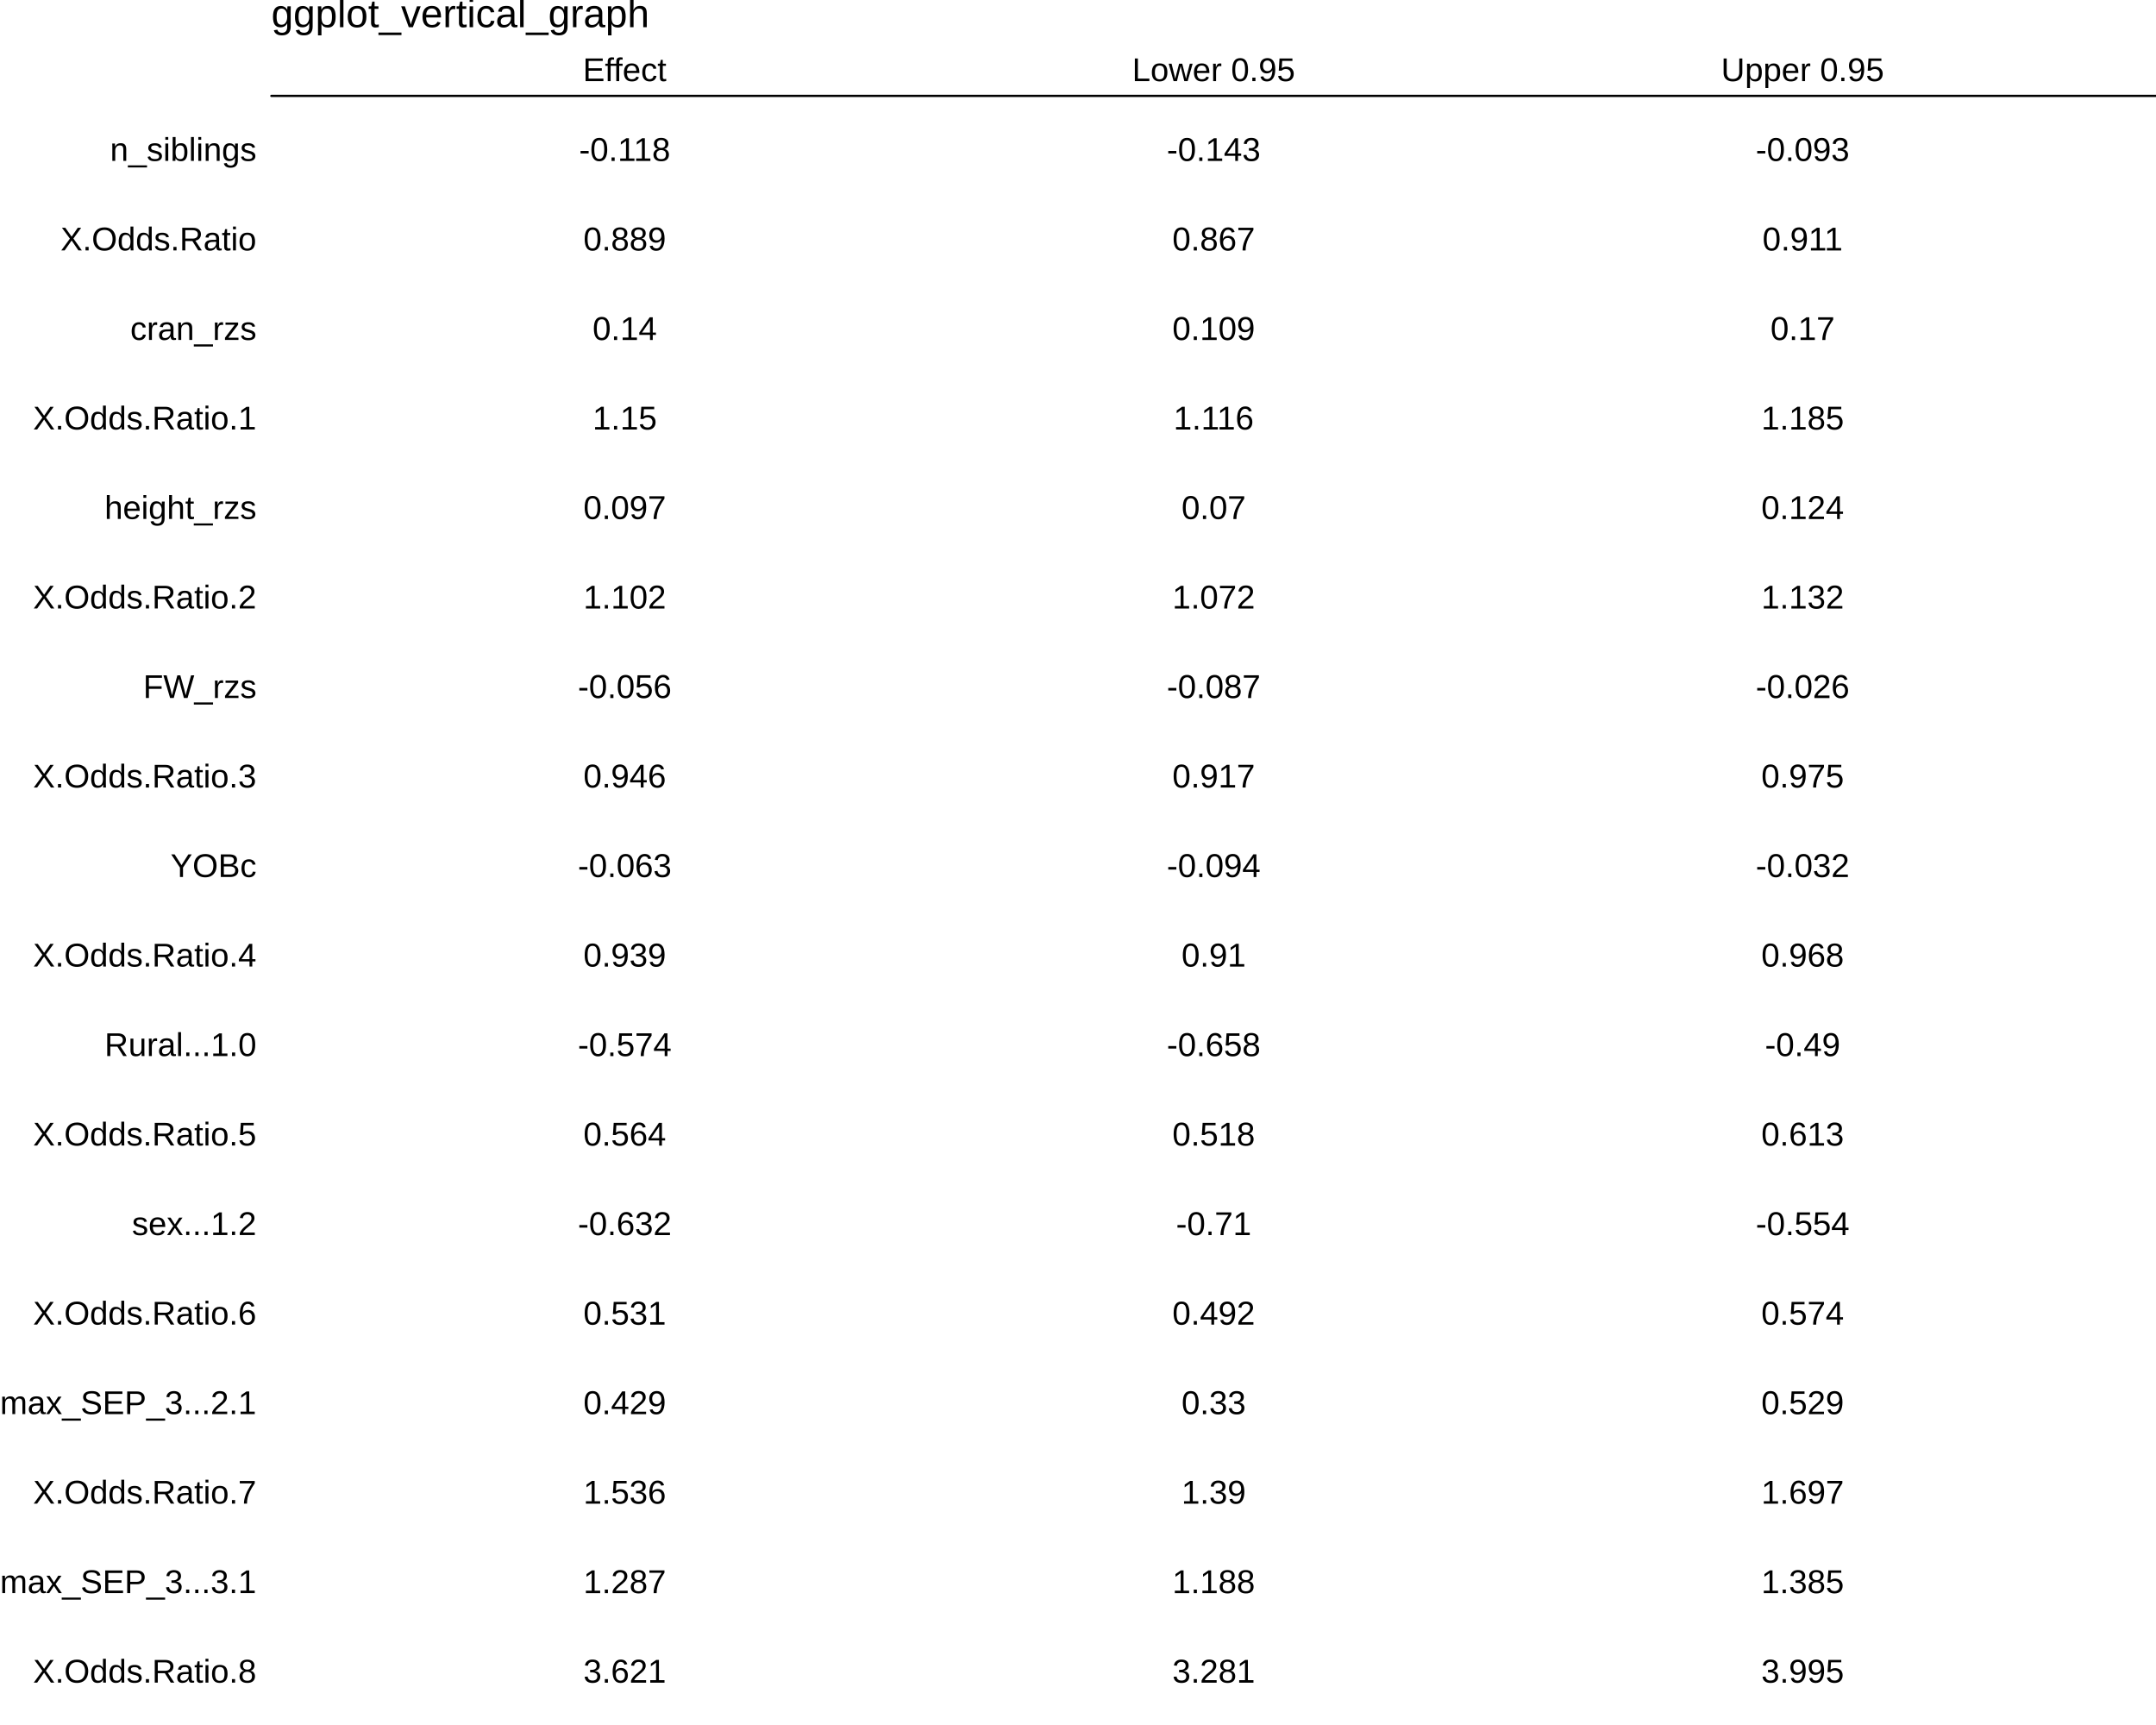
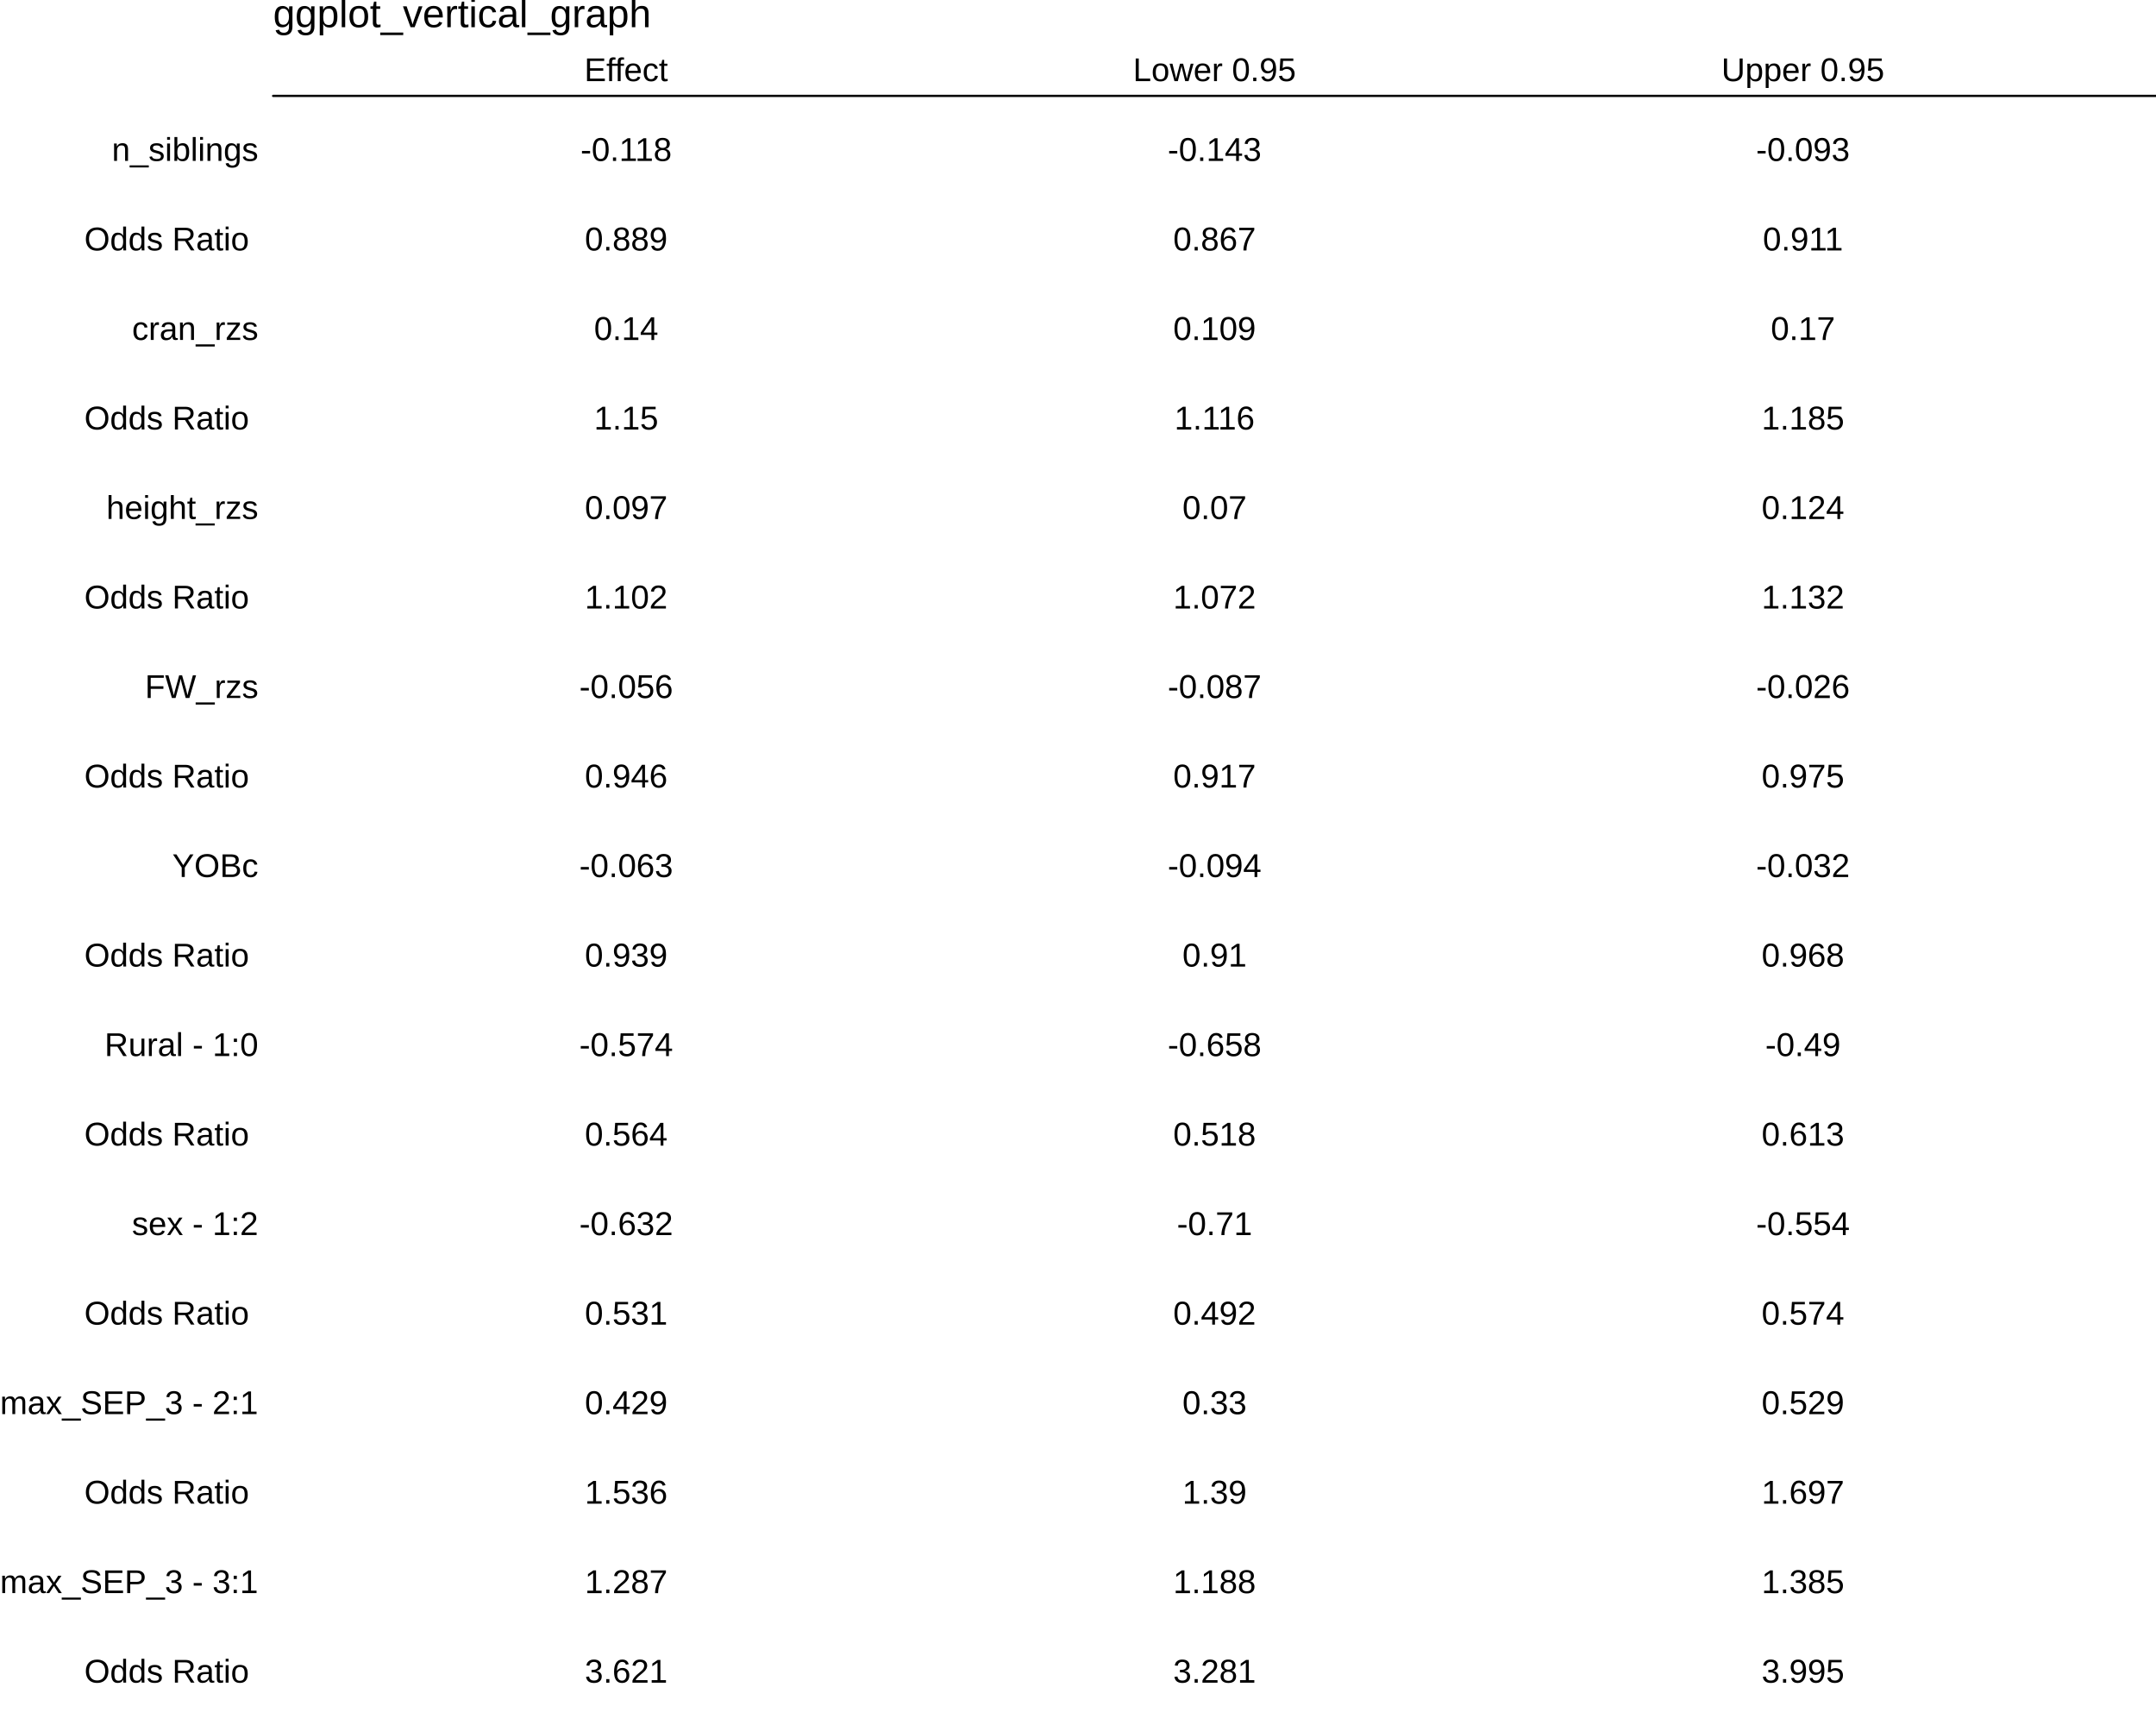
<svg xmlns="http://www.w3.org/2000/svg" viewBox="0 0 720.00 576.00">
  <defs>
    <style type="text/css">
    line, polyline, polygon, path, rect, circle {
      fill: none;
      stroke: #000000;
      stroke-linecap: round;
      stroke-linejoin: round;
      stroke-miterlimit: 10.00;
    }
  </style>
  </defs>
  <rect width="100%" height="100%" style="stroke: none; fill: #FFFFFF;" />
  <rect x="0.00" y="0.00" width="720.00" height="576.00" style="stroke-width: 1.07; stroke: #FFFFFF; fill: #FFFFFF;" />
  <defs>
-     <clipPath id="cpOTAuNjJ8NzIwLjAwfDU3Ni4wMHwzMi4wMg==">
-       <rect x="90.62" y="32.02" width="629.38" height="543.98" />
+     <clipPath id="cpOTEuMjF8NzIwLjAwfDU3Ni4wMHwzMi4wMg==">
+       <rect x="91.21" y="32.02" width="628.79" height="543.98" />
    </clipPath>
  </defs>
-   <g clip-path="url(#cpOTAuNjJ8NzIwLjAwfDU3Ni4wMHwzMi4wMg==)">
-     <text x="193.39" y="53.75" style="font-size: 11.04px; font-family: Liberation Sans;" textLength="30.48px" lengthAdjust="spacingAndGlyphs">-0.118</text>
-   </g>
-   <g clip-path="url(#cpOTAuNjJ8NzIwLjAwfDU3Ni4wMHwzMi4wMg==)">
-     <text x="194.82" y="83.64" style="font-size: 11.04px; font-family: Liberation Sans;" textLength="27.62px" lengthAdjust="spacingAndGlyphs">0.889</text>
-   </g>
-   <g clip-path="url(#cpOTAuNjJ8NzIwLjAwfDU3Ni4wMHwzMi4wMg==)">
-     <text x="197.89" y="113.53" style="font-size: 11.04px; font-family: Liberation Sans;" textLength="21.48px" lengthAdjust="spacingAndGlyphs">0.14</text>
-   </g>
-   <g clip-path="url(#cpOTAuNjJ8NzIwLjAwfDU3Ni4wMHwzMi4wMg==)">
-     <text x="197.89" y="143.42" style="font-size: 11.04px; font-family: Liberation Sans;" textLength="21.48px" lengthAdjust="spacingAndGlyphs">1.15</text>
-   </g>
-   <g clip-path="url(#cpOTAuNjJ8NzIwLjAwfDU3Ni4wMHwzMi4wMg==)">
-     <text x="194.82" y="173.31" style="font-size: 11.04px; font-family: Liberation Sans;" textLength="27.62px" lengthAdjust="spacingAndGlyphs">0.097</text>
-   </g>
-   <g clip-path="url(#cpOTAuNjJ8NzIwLjAwfDU3Ni4wMHwzMi4wMg==)">
-     <text x="194.82" y="203.20" style="font-size: 11.04px; font-family: Liberation Sans;" textLength="27.62px" lengthAdjust="spacingAndGlyphs">1.102</text>
-   </g>
-   <g clip-path="url(#cpOTAuNjJ8NzIwLjAwfDU3Ni4wMHwzMi4wMg==)">
-     <text x="192.98" y="233.08" style="font-size: 11.04px; font-family: Liberation Sans;" textLength="31.30px" lengthAdjust="spacingAndGlyphs">-0.056</text>
-   </g>
-   <g clip-path="url(#cpOTAuNjJ8NzIwLjAwfDU3Ni4wMHwzMi4wMg==)">
-     <text x="194.82" y="262.97" style="font-size: 11.04px; font-family: Liberation Sans;" textLength="27.62px" lengthAdjust="spacingAndGlyphs">0.946</text>
-   </g>
-   <g clip-path="url(#cpOTAuNjJ8NzIwLjAwfDU3Ni4wMHwzMi4wMg==)">
-     <text x="192.98" y="292.86" style="font-size: 11.04px; font-family: Liberation Sans;" textLength="31.30px" lengthAdjust="spacingAndGlyphs">-0.063</text>
-   </g>
-   <g clip-path="url(#cpOTAuNjJ8NzIwLjAwfDU3Ni4wMHwzMi4wMg==)">
-     <text x="194.82" y="322.75" style="font-size: 11.04px; font-family: Liberation Sans;" textLength="27.62px" lengthAdjust="spacingAndGlyphs">0.939</text>
-   </g>
-   <g clip-path="url(#cpOTAuNjJ8NzIwLjAwfDU3Ni4wMHwzMi4wMg==)">
-     <text x="192.98" y="352.64" style="font-size: 11.04px; font-family: Liberation Sans;" textLength="31.30px" lengthAdjust="spacingAndGlyphs">-0.574</text>
-   </g>
-   <g clip-path="url(#cpOTAuNjJ8NzIwLjAwfDU3Ni4wMHwzMi4wMg==)">
-     <text x="194.82" y="382.53" style="font-size: 11.04px; font-family: Liberation Sans;" textLength="27.62px" lengthAdjust="spacingAndGlyphs">0.564</text>
-   </g>
-   <g clip-path="url(#cpOTAuNjJ8NzIwLjAwfDU3Ni4wMHwzMi4wMg==)">
-     <text x="192.98" y="412.42" style="font-size: 11.04px; font-family: Liberation Sans;" textLength="31.30px" lengthAdjust="spacingAndGlyphs">-0.632</text>
-   </g>
-   <g clip-path="url(#cpOTAuNjJ8NzIwLjAwfDU3Ni4wMHwzMi4wMg==)">
-     <text x="194.82" y="442.31" style="font-size: 11.04px; font-family: Liberation Sans;" textLength="27.62px" lengthAdjust="spacingAndGlyphs">0.531</text>
-   </g>
-   <g clip-path="url(#cpOTAuNjJ8NzIwLjAwfDU3Ni4wMHwzMi4wMg==)">
-     <text x="194.82" y="472.20" style="font-size: 11.04px; font-family: Liberation Sans;" textLength="27.62px" lengthAdjust="spacingAndGlyphs">0.429</text>
-   </g>
-   <g clip-path="url(#cpOTAuNjJ8NzIwLjAwfDU3Ni4wMHwzMi4wMg==)">
-     <text x="194.82" y="502.09" style="font-size: 11.04px; font-family: Liberation Sans;" textLength="27.62px" lengthAdjust="spacingAndGlyphs">1.536</text>
-   </g>
-   <g clip-path="url(#cpOTAuNjJ8NzIwLjAwfDU3Ni4wMHwzMi4wMg==)">
-     <text x="194.82" y="531.97" style="font-size: 11.04px; font-family: Liberation Sans;" textLength="27.62px" lengthAdjust="spacingAndGlyphs">1.287</text>
-   </g>
-   <g clip-path="url(#cpOTAuNjJ8NzIwLjAwfDU3Ni4wMHwzMi4wMg==)">
-     <text x="194.82" y="561.86" style="font-size: 11.04px; font-family: Liberation Sans;" textLength="27.62px" lengthAdjust="spacingAndGlyphs">3.621</text>
-   </g>
-   <g clip-path="url(#cpOTAuNjJ8NzIwLjAwfDU3Ni4wMHwzMi4wMg==)">
-     <text x="389.66" y="53.75" style="font-size: 11.04px; font-family: Liberation Sans;" textLength="31.30px" lengthAdjust="spacingAndGlyphs">-0.143</text>
-   </g>
-   <g clip-path="url(#cpOTAuNjJ8NzIwLjAwfDU3Ni4wMHwzMi4wMg==)">
-     <text x="391.50" y="83.64" style="font-size: 11.04px; font-family: Liberation Sans;" textLength="27.62px" lengthAdjust="spacingAndGlyphs">0.867</text>
-   </g>
-   <g clip-path="url(#cpOTAuNjJ8NzIwLjAwfDU3Ni4wMHwzMi4wMg==)">
-     <text x="391.50" y="113.53" style="font-size: 11.04px; font-family: Liberation Sans;" textLength="27.62px" lengthAdjust="spacingAndGlyphs">0.109</text>
-   </g>
-   <g clip-path="url(#cpOTAuNjJ8NzIwLjAwfDU3Ni4wMHwzMi4wMg==)">
-     <text x="391.90" y="143.42" style="font-size: 11.04px; font-family: Liberation Sans;" textLength="26.81px" lengthAdjust="spacingAndGlyphs">1.116</text>
-   </g>
-   <g clip-path="url(#cpOTAuNjJ8NzIwLjAwfDU3Ni4wMHwzMi4wMg==)">
-     <text x="394.57" y="173.31" style="font-size: 11.04px; font-family: Liberation Sans;" textLength="21.48px" lengthAdjust="spacingAndGlyphs">0.07</text>
-   </g>
-   <g clip-path="url(#cpOTAuNjJ8NzIwLjAwfDU3Ni4wMHwzMi4wMg==)">
-     <text x="391.50" y="203.20" style="font-size: 11.04px; font-family: Liberation Sans;" textLength="27.62px" lengthAdjust="spacingAndGlyphs">1.072</text>
-   </g>
-   <g clip-path="url(#cpOTAuNjJ8NzIwLjAwfDU3Ni4wMHwzMi4wMg==)">
-     <text x="389.66" y="233.08" style="font-size: 11.04px; font-family: Liberation Sans;" textLength="31.30px" lengthAdjust="spacingAndGlyphs">-0.087</text>
-   </g>
-   <g clip-path="url(#cpOTAuNjJ8NzIwLjAwfDU3Ni4wMHwzMi4wMg==)">
-     <text x="391.50" y="262.97" style="font-size: 11.04px; font-family: Liberation Sans;" textLength="27.62px" lengthAdjust="spacingAndGlyphs">0.917</text>
-   </g>
-   <g clip-path="url(#cpOTAuNjJ8NzIwLjAwfDU3Ni4wMHwzMi4wMg==)">
-     <text x="389.66" y="292.86" style="font-size: 11.04px; font-family: Liberation Sans;" textLength="31.30px" lengthAdjust="spacingAndGlyphs">-0.094</text>
-   </g>
-   <g clip-path="url(#cpOTAuNjJ8NzIwLjAwfDU3Ni4wMHwzMi4wMg==)">
-     <text x="394.57" y="322.75" style="font-size: 11.04px; font-family: Liberation Sans;" textLength="21.48px" lengthAdjust="spacingAndGlyphs">0.91</text>
-   </g>
-   <g clip-path="url(#cpOTAuNjJ8NzIwLjAwfDU3Ni4wMHwzMi4wMg==)">
-     <text x="389.66" y="352.64" style="font-size: 11.04px; font-family: Liberation Sans;" textLength="31.30px" lengthAdjust="spacingAndGlyphs">-0.658</text>
-   </g>
-   <g clip-path="url(#cpOTAuNjJ8NzIwLjAwfDU3Ni4wMHwzMi4wMg==)">
-     <text x="391.50" y="382.53" style="font-size: 11.04px; font-family: Liberation Sans;" textLength="27.62px" lengthAdjust="spacingAndGlyphs">0.518</text>
-   </g>
-   <g clip-path="url(#cpOTAuNjJ8NzIwLjAwfDU3Ni4wMHwzMi4wMg==)">
-     <text x="392.73" y="412.42" style="font-size: 11.04px; font-family: Liberation Sans;" textLength="25.16px" lengthAdjust="spacingAndGlyphs">-0.71</text>
-   </g>
-   <g clip-path="url(#cpOTAuNjJ8NzIwLjAwfDU3Ni4wMHwzMi4wMg==)">
-     <text x="391.50" y="442.31" style="font-size: 11.04px; font-family: Liberation Sans;" textLength="27.62px" lengthAdjust="spacingAndGlyphs">0.492</text>
-   </g>
-   <g clip-path="url(#cpOTAuNjJ8NzIwLjAwfDU3Ni4wMHwzMi4wMg==)">
-     <text x="394.57" y="472.20" style="font-size: 11.04px; font-family: Liberation Sans;" textLength="21.48px" lengthAdjust="spacingAndGlyphs">0.33</text>
-   </g>
-   <g clip-path="url(#cpOTAuNjJ8NzIwLjAwfDU3Ni4wMHwzMi4wMg==)">
-     <text x="394.57" y="502.09" style="font-size: 11.04px; font-family: Liberation Sans;" textLength="21.48px" lengthAdjust="spacingAndGlyphs">1.39</text>
-   </g>
-   <g clip-path="url(#cpOTAuNjJ8NzIwLjAwfDU3Ni4wMHwzMi4wMg==)">
-     <text x="391.50" y="531.97" style="font-size: 11.04px; font-family: Liberation Sans;" textLength="27.62px" lengthAdjust="spacingAndGlyphs">1.188</text>
-   </g>
-   <g clip-path="url(#cpOTAuNjJ8NzIwLjAwfDU3Ni4wMHwzMi4wMg==)">
-     <text x="391.50" y="561.86" style="font-size: 11.04px; font-family: Liberation Sans;" textLength="27.62px" lengthAdjust="spacingAndGlyphs">3.281</text>
-   </g>
-   <g clip-path="url(#cpOTAuNjJ8NzIwLjAwfDU3Ni4wMHwzMi4wMg==)">
-     <text x="586.34" y="53.75" style="font-size: 11.04px; font-family: Liberation Sans;" textLength="31.30px" lengthAdjust="spacingAndGlyphs">-0.093</text>
-   </g>
-   <g clip-path="url(#cpOTAuNjJ8NzIwLjAwfDU3Ni4wMHwzMi4wMg==)">
-     <text x="588.58" y="83.64" style="font-size: 11.04px; font-family: Liberation Sans;" textLength="26.81px" lengthAdjust="spacingAndGlyphs">0.911</text>
-   </g>
-   <g clip-path="url(#cpOTAuNjJ8NzIwLjAwfDU3Ni4wMHwzMi4wMg==)">
-     <text x="591.25" y="113.53" style="font-size: 11.04px; font-family: Liberation Sans;" textLength="21.48px" lengthAdjust="spacingAndGlyphs">0.17</text>
-   </g>
-   <g clip-path="url(#cpOTAuNjJ8NzIwLjAwfDU3Ni4wMHwzMi4wMg==)">
-     <text x="588.18" y="143.42" style="font-size: 11.04px; font-family: Liberation Sans;" textLength="27.62px" lengthAdjust="spacingAndGlyphs">1.185</text>
-   </g>
-   <g clip-path="url(#cpOTAuNjJ8NzIwLjAwfDU3Ni4wMHwzMi4wMg==)">
-     <text x="588.18" y="173.31" style="font-size: 11.04px; font-family: Liberation Sans;" textLength="27.62px" lengthAdjust="spacingAndGlyphs">0.124</text>
-   </g>
-   <g clip-path="url(#cpOTAuNjJ8NzIwLjAwfDU3Ni4wMHwzMi4wMg==)">
-     <text x="588.18" y="203.20" style="font-size: 11.04px; font-family: Liberation Sans;" textLength="27.62px" lengthAdjust="spacingAndGlyphs">1.132</text>
-   </g>
-   <g clip-path="url(#cpOTAuNjJ8NzIwLjAwfDU3Ni4wMHwzMi4wMg==)">
-     <text x="586.34" y="233.08" style="font-size: 11.04px; font-family: Liberation Sans;" textLength="31.30px" lengthAdjust="spacingAndGlyphs">-0.026</text>
-   </g>
-   <g clip-path="url(#cpOTAuNjJ8NzIwLjAwfDU3Ni4wMHwzMi4wMg==)">
-     <text x="588.18" y="262.97" style="font-size: 11.04px; font-family: Liberation Sans;" textLength="27.62px" lengthAdjust="spacingAndGlyphs">0.975</text>
-   </g>
-   <g clip-path="url(#cpOTAuNjJ8NzIwLjAwfDU3Ni4wMHwzMi4wMg==)">
-     <text x="586.34" y="292.86" style="font-size: 11.04px; font-family: Liberation Sans;" textLength="31.30px" lengthAdjust="spacingAndGlyphs">-0.032</text>
-   </g>
-   <g clip-path="url(#cpOTAuNjJ8NzIwLjAwfDU3Ni4wMHwzMi4wMg==)">
-     <text x="588.18" y="322.75" style="font-size: 11.04px; font-family: Liberation Sans;" textLength="27.62px" lengthAdjust="spacingAndGlyphs">0.968</text>
-   </g>
-   <g clip-path="url(#cpOTAuNjJ8NzIwLjAwfDU3Ni4wMHwzMi4wMg==)">
-     <text x="589.41" y="352.64" style="font-size: 11.04px; font-family: Liberation Sans;" textLength="25.16px" lengthAdjust="spacingAndGlyphs">-0.49</text>
-   </g>
-   <g clip-path="url(#cpOTAuNjJ8NzIwLjAwfDU3Ni4wMHwzMi4wMg==)">
-     <text x="588.18" y="382.53" style="font-size: 11.04px; font-family: Liberation Sans;" textLength="27.62px" lengthAdjust="spacingAndGlyphs">0.613</text>
-   </g>
-   <g clip-path="url(#cpOTAuNjJ8NzIwLjAwfDU3Ni4wMHwzMi4wMg==)">
-     <text x="586.34" y="412.42" style="font-size: 11.04px; font-family: Liberation Sans;" textLength="31.30px" lengthAdjust="spacingAndGlyphs">-0.554</text>
-   </g>
-   <g clip-path="url(#cpOTAuNjJ8NzIwLjAwfDU3Ni4wMHwzMi4wMg==)">
-     <text x="588.18" y="442.31" style="font-size: 11.04px; font-family: Liberation Sans;" textLength="27.62px" lengthAdjust="spacingAndGlyphs">0.574</text>
-   </g>
-   <g clip-path="url(#cpOTAuNjJ8NzIwLjAwfDU3Ni4wMHwzMi4wMg==)">
-     <text x="588.18" y="472.20" style="font-size: 11.04px; font-family: Liberation Sans;" textLength="27.62px" lengthAdjust="spacingAndGlyphs">0.529</text>
-   </g>
-   <g clip-path="url(#cpOTAuNjJ8NzIwLjAwfDU3Ni4wMHwzMi4wMg==)">
-     <text x="588.18" y="502.09" style="font-size: 11.04px; font-family: Liberation Sans;" textLength="27.62px" lengthAdjust="spacingAndGlyphs">1.697</text>
-   </g>
-   <g clip-path="url(#cpOTAuNjJ8NzIwLjAwfDU3Ni4wMHwzMi4wMg==)">
-     <text x="588.18" y="531.97" style="font-size: 11.04px; font-family: Liberation Sans;" textLength="27.62px" lengthAdjust="spacingAndGlyphs">1.385</text>
-   </g>
-   <g clip-path="url(#cpOTAuNjJ8NzIwLjAwfDU3Ni4wMHwzMi4wMg==)">
-     <text x="588.18" y="561.86" style="font-size: 11.04px; font-family: Liberation Sans;" textLength="27.62px" lengthAdjust="spacingAndGlyphs">3.995</text>
+   <g clip-path="url(#cpOTEuMjF8NzIwLjAwfDU3Ni4wMHwzMi4wMg==)">
+     <text x="193.87" y="53.75" style="font-size: 11.04px; font-family: Liberation Sans;" textLength="30.48px" lengthAdjust="spacingAndGlyphs">-0.118</text>
+   </g>
+   <g clip-path="url(#cpOTEuMjF8NzIwLjAwfDU3Ni4wMHwzMi4wMg==)">
+     <text x="195.30" y="83.64" style="font-size: 11.04px; font-family: Liberation Sans;" textLength="27.62px" lengthAdjust="spacingAndGlyphs">0.889</text>
+   </g>
+   <g clip-path="url(#cpOTEuMjF8NzIwLjAwfDU3Ni4wMHwzMi4wMg==)">
+     <text x="198.37" y="113.53" style="font-size: 11.04px; font-family: Liberation Sans;" textLength="21.48px" lengthAdjust="spacingAndGlyphs">0.14</text>
+   </g>
+   <g clip-path="url(#cpOTEuMjF8NzIwLjAwfDU3Ni4wMHwzMi4wMg==)">
+     <text x="198.37" y="143.42" style="font-size: 11.04px; font-family: Liberation Sans;" textLength="21.48px" lengthAdjust="spacingAndGlyphs">1.15</text>
+   </g>
+   <g clip-path="url(#cpOTEuMjF8NzIwLjAwfDU3Ni4wMHwzMi4wMg==)">
+     <text x="195.30" y="173.31" style="font-size: 11.04px; font-family: Liberation Sans;" textLength="27.62px" lengthAdjust="spacingAndGlyphs">0.097</text>
+   </g>
+   <g clip-path="url(#cpOTEuMjF8NzIwLjAwfDU3Ni4wMHwzMi4wMg==)">
+     <text x="195.30" y="203.20" style="font-size: 11.04px; font-family: Liberation Sans;" textLength="27.62px" lengthAdjust="spacingAndGlyphs">1.102</text>
+   </g>
+   <g clip-path="url(#cpOTEuMjF8NzIwLjAwfDU3Ni4wMHwzMi4wMg==)">
+     <text x="193.46" y="233.08" style="font-size: 11.04px; font-family: Liberation Sans;" textLength="31.30px" lengthAdjust="spacingAndGlyphs">-0.056</text>
+   </g>
+   <g clip-path="url(#cpOTEuMjF8NzIwLjAwfDU3Ni4wMHwzMi4wMg==)">
+     <text x="195.30" y="262.97" style="font-size: 11.04px; font-family: Liberation Sans;" textLength="27.62px" lengthAdjust="spacingAndGlyphs">0.946</text>
+   </g>
+   <g clip-path="url(#cpOTEuMjF8NzIwLjAwfDU3Ni4wMHwzMi4wMg==)">
+     <text x="193.46" y="292.86" style="font-size: 11.04px; font-family: Liberation Sans;" textLength="31.30px" lengthAdjust="spacingAndGlyphs">-0.063</text>
+   </g>
+   <g clip-path="url(#cpOTEuMjF8NzIwLjAwfDU3Ni4wMHwzMi4wMg==)">
+     <text x="195.30" y="322.75" style="font-size: 11.04px; font-family: Liberation Sans;" textLength="27.62px" lengthAdjust="spacingAndGlyphs">0.939</text>
+   </g>
+   <g clip-path="url(#cpOTEuMjF8NzIwLjAwfDU3Ni4wMHwzMi4wMg==)">
+     <text x="193.46" y="352.64" style="font-size: 11.04px; font-family: Liberation Sans;" textLength="31.30px" lengthAdjust="spacingAndGlyphs">-0.574</text>
+   </g>
+   <g clip-path="url(#cpOTEuMjF8NzIwLjAwfDU3Ni4wMHwzMi4wMg==)">
+     <text x="195.30" y="382.53" style="font-size: 11.04px; font-family: Liberation Sans;" textLength="27.62px" lengthAdjust="spacingAndGlyphs">0.564</text>
+   </g>
+   <g clip-path="url(#cpOTEuMjF8NzIwLjAwfDU3Ni4wMHwzMi4wMg==)">
+     <text x="193.46" y="412.42" style="font-size: 11.04px; font-family: Liberation Sans;" textLength="31.30px" lengthAdjust="spacingAndGlyphs">-0.632</text>
+   </g>
+   <g clip-path="url(#cpOTEuMjF8NzIwLjAwfDU3Ni4wMHwzMi4wMg==)">
+     <text x="195.30" y="442.31" style="font-size: 11.04px; font-family: Liberation Sans;" textLength="27.62px" lengthAdjust="spacingAndGlyphs">0.531</text>
+   </g>
+   <g clip-path="url(#cpOTEuMjF8NzIwLjAwfDU3Ni4wMHwzMi4wMg==)">
+     <text x="195.30" y="472.20" style="font-size: 11.04px; font-family: Liberation Sans;" textLength="27.62px" lengthAdjust="spacingAndGlyphs">0.429</text>
+   </g>
+   <g clip-path="url(#cpOTEuMjF8NzIwLjAwfDU3Ni4wMHwzMi4wMg==)">
+     <text x="195.30" y="502.09" style="font-size: 11.04px; font-family: Liberation Sans;" textLength="27.62px" lengthAdjust="spacingAndGlyphs">1.536</text>
+   </g>
+   <g clip-path="url(#cpOTEuMjF8NzIwLjAwfDU3Ni4wMHwzMi4wMg==)">
+     <text x="195.30" y="531.97" style="font-size: 11.04px; font-family: Liberation Sans;" textLength="27.62px" lengthAdjust="spacingAndGlyphs">1.287</text>
+   </g>
+   <g clip-path="url(#cpOTEuMjF8NzIwLjAwfDU3Ni4wMHwzMi4wMg==)">
+     <text x="195.30" y="561.86" style="font-size: 11.04px; font-family: Liberation Sans;" textLength="27.62px" lengthAdjust="spacingAndGlyphs">3.621</text>
+   </g>
+   <g clip-path="url(#cpOTEuMjF8NzIwLjAwfDU3Ni4wMHwzMi4wMg==)">
+     <text x="389.96" y="53.75" style="font-size: 11.04px; font-family: Liberation Sans;" textLength="31.30px" lengthAdjust="spacingAndGlyphs">-0.143</text>
+   </g>
+   <g clip-path="url(#cpOTEuMjF8NzIwLjAwfDU3Ni4wMHwzMi4wMg==)">
+     <text x="391.79" y="83.64" style="font-size: 11.04px; font-family: Liberation Sans;" textLength="27.62px" lengthAdjust="spacingAndGlyphs">0.867</text>
+   </g>
+   <g clip-path="url(#cpOTEuMjF8NzIwLjAwfDU3Ni4wMHwzMi4wMg==)">
+     <text x="391.79" y="113.53" style="font-size: 11.04px; font-family: Liberation Sans;" textLength="27.62px" lengthAdjust="spacingAndGlyphs">0.109</text>
+   </g>
+   <g clip-path="url(#cpOTEuMjF8NzIwLjAwfDU3Ni4wMHwzMi4wMg==)">
+     <text x="392.20" y="143.42" style="font-size: 11.04px; font-family: Liberation Sans;" textLength="26.81px" lengthAdjust="spacingAndGlyphs">1.116</text>
+   </g>
+   <g clip-path="url(#cpOTEuMjF8NzIwLjAwfDU3Ni4wMHwzMi4wMg==)">
+     <text x="394.86" y="173.31" style="font-size: 11.04px; font-family: Liberation Sans;" textLength="21.48px" lengthAdjust="spacingAndGlyphs">0.07</text>
+   </g>
+   <g clip-path="url(#cpOTEuMjF8NzIwLjAwfDU3Ni4wMHwzMi4wMg==)">
+     <text x="391.79" y="203.20" style="font-size: 11.04px; font-family: Liberation Sans;" textLength="27.62px" lengthAdjust="spacingAndGlyphs">1.072</text>
+   </g>
+   <g clip-path="url(#cpOTEuMjF8NzIwLjAwfDU3Ni4wMHwzMi4wMg==)">
+     <text x="389.96" y="233.08" style="font-size: 11.04px; font-family: Liberation Sans;" textLength="31.30px" lengthAdjust="spacingAndGlyphs">-0.087</text>
+   </g>
+   <g clip-path="url(#cpOTEuMjF8NzIwLjAwfDU3Ni4wMHwzMi4wMg==)">
+     <text x="391.79" y="262.97" style="font-size: 11.04px; font-family: Liberation Sans;" textLength="27.62px" lengthAdjust="spacingAndGlyphs">0.917</text>
+   </g>
+   <g clip-path="url(#cpOTEuMjF8NzIwLjAwfDU3Ni4wMHwzMi4wMg==)">
+     <text x="389.96" y="292.86" style="font-size: 11.04px; font-family: Liberation Sans;" textLength="31.30px" lengthAdjust="spacingAndGlyphs">-0.094</text>
+   </g>
+   <g clip-path="url(#cpOTEuMjF8NzIwLjAwfDU3Ni4wMHwzMi4wMg==)">
+     <text x="394.86" y="322.75" style="font-size: 11.04px; font-family: Liberation Sans;" textLength="21.48px" lengthAdjust="spacingAndGlyphs">0.91</text>
+   </g>
+   <g clip-path="url(#cpOTEuMjF8NzIwLjAwfDU3Ni4wMHwzMi4wMg==)">
+     <text x="389.96" y="352.64" style="font-size: 11.04px; font-family: Liberation Sans;" textLength="31.30px" lengthAdjust="spacingAndGlyphs">-0.658</text>
+   </g>
+   <g clip-path="url(#cpOTEuMjF8NzIwLjAwfDU3Ni4wMHwzMi4wMg==)">
+     <text x="391.79" y="382.53" style="font-size: 11.04px; font-family: Liberation Sans;" textLength="27.62px" lengthAdjust="spacingAndGlyphs">0.518</text>
+   </g>
+   <g clip-path="url(#cpOTEuMjF8NzIwLjAwfDU3Ni4wMHwzMi4wMg==)">
+     <text x="393.03" y="412.42" style="font-size: 11.04px; font-family: Liberation Sans;" textLength="25.16px" lengthAdjust="spacingAndGlyphs">-0.71</text>
+   </g>
+   <g clip-path="url(#cpOTEuMjF8NzIwLjAwfDU3Ni4wMHwzMi4wMg==)">
+     <text x="391.79" y="442.31" style="font-size: 11.04px; font-family: Liberation Sans;" textLength="27.62px" lengthAdjust="spacingAndGlyphs">0.492</text>
+   </g>
+   <g clip-path="url(#cpOTEuMjF8NzIwLjAwfDU3Ni4wMHwzMi4wMg==)">
+     <text x="394.86" y="472.20" style="font-size: 11.04px; font-family: Liberation Sans;" textLength="21.48px" lengthAdjust="spacingAndGlyphs">0.33</text>
+   </g>
+   <g clip-path="url(#cpOTEuMjF8NzIwLjAwfDU3Ni4wMHwzMi4wMg==)">
+     <text x="394.86" y="502.09" style="font-size: 11.04px; font-family: Liberation Sans;" textLength="21.48px" lengthAdjust="spacingAndGlyphs">1.39</text>
+   </g>
+   <g clip-path="url(#cpOTEuMjF8NzIwLjAwfDU3Ni4wMHwzMi4wMg==)">
+     <text x="391.79" y="531.97" style="font-size: 11.04px; font-family: Liberation Sans;" textLength="27.62px" lengthAdjust="spacingAndGlyphs">1.188</text>
+   </g>
+   <g clip-path="url(#cpOTEuMjF8NzIwLjAwfDU3Ni4wMHwzMi4wMg==)">
+     <text x="391.79" y="561.86" style="font-size: 11.04px; font-family: Liberation Sans;" textLength="27.62px" lengthAdjust="spacingAndGlyphs">3.281</text>
+   </g>
+   <g clip-path="url(#cpOTEuMjF8NzIwLjAwfDU3Ni4wMHwzMi4wMg==)">
+     <text x="586.45" y="53.75" style="font-size: 11.04px; font-family: Liberation Sans;" textLength="31.30px" lengthAdjust="spacingAndGlyphs">-0.093</text>
+   </g>
+   <g clip-path="url(#cpOTEuMjF8NzIwLjAwfDU3Ni4wMHwzMi4wMg==)">
+     <text x="588.70" y="83.64" style="font-size: 11.04px; font-family: Liberation Sans;" textLength="26.81px" lengthAdjust="spacingAndGlyphs">0.911</text>
+   </g>
+   <g clip-path="url(#cpOTEuMjF8NzIwLjAwfDU3Ni4wMHwzMi4wMg==)">
+     <text x="591.36" y="113.53" style="font-size: 11.04px; font-family: Liberation Sans;" textLength="21.48px" lengthAdjust="spacingAndGlyphs">0.17</text>
+   </g>
+   <g clip-path="url(#cpOTEuMjF8NzIwLjAwfDU3Ni4wMHwzMi4wMg==)">
+     <text x="588.29" y="143.42" style="font-size: 11.04px; font-family: Liberation Sans;" textLength="27.62px" lengthAdjust="spacingAndGlyphs">1.185</text>
+   </g>
+   <g clip-path="url(#cpOTEuMjF8NzIwLjAwfDU3Ni4wMHwzMi4wMg==)">
+     <text x="588.29" y="173.31" style="font-size: 11.04px; font-family: Liberation Sans;" textLength="27.62px" lengthAdjust="spacingAndGlyphs">0.124</text>
+   </g>
+   <g clip-path="url(#cpOTEuMjF8NzIwLjAwfDU3Ni4wMHwzMi4wMg==)">
+     <text x="588.29" y="203.20" style="font-size: 11.04px; font-family: Liberation Sans;" textLength="27.62px" lengthAdjust="spacingAndGlyphs">1.132</text>
+   </g>
+   <g clip-path="url(#cpOTEuMjF8NzIwLjAwfDU3Ni4wMHwzMi4wMg==)">
+     <text x="586.45" y="233.08" style="font-size: 11.04px; font-family: Liberation Sans;" textLength="31.30px" lengthAdjust="spacingAndGlyphs">-0.026</text>
+   </g>
+   <g clip-path="url(#cpOTEuMjF8NzIwLjAwfDU3Ni4wMHwzMi4wMg==)">
+     <text x="588.29" y="262.97" style="font-size: 11.04px; font-family: Liberation Sans;" textLength="27.62px" lengthAdjust="spacingAndGlyphs">0.975</text>
+   </g>
+   <g clip-path="url(#cpOTEuMjF8NzIwLjAwfDU3Ni4wMHwzMi4wMg==)">
+     <text x="586.45" y="292.86" style="font-size: 11.04px; font-family: Liberation Sans;" textLength="31.30px" lengthAdjust="spacingAndGlyphs">-0.032</text>
+   </g>
+   <g clip-path="url(#cpOTEuMjF8NzIwLjAwfDU3Ni4wMHwzMi4wMg==)">
+     <text x="588.29" y="322.75" style="font-size: 11.04px; font-family: Liberation Sans;" textLength="27.62px" lengthAdjust="spacingAndGlyphs">0.968</text>
+   </g>
+   <g clip-path="url(#cpOTEuMjF8NzIwLjAwfDU3Ni4wMHwzMi4wMg==)">
+     <text x="589.52" y="352.64" style="font-size: 11.04px; font-family: Liberation Sans;" textLength="25.16px" lengthAdjust="spacingAndGlyphs">-0.49</text>
+   </g>
+   <g clip-path="url(#cpOTEuMjF8NzIwLjAwfDU3Ni4wMHwzMi4wMg==)">
+     <text x="588.29" y="382.53" style="font-size: 11.04px; font-family: Liberation Sans;" textLength="27.62px" lengthAdjust="spacingAndGlyphs">0.613</text>
+   </g>
+   <g clip-path="url(#cpOTEuMjF8NzIwLjAwfDU3Ni4wMHwzMi4wMg==)">
+     <text x="586.45" y="412.42" style="font-size: 11.04px; font-family: Liberation Sans;" textLength="31.30px" lengthAdjust="spacingAndGlyphs">-0.554</text>
+   </g>
+   <g clip-path="url(#cpOTEuMjF8NzIwLjAwfDU3Ni4wMHwzMi4wMg==)">
+     <text x="588.29" y="442.31" style="font-size: 11.04px; font-family: Liberation Sans;" textLength="27.62px" lengthAdjust="spacingAndGlyphs">0.574</text>
+   </g>
+   <g clip-path="url(#cpOTEuMjF8NzIwLjAwfDU3Ni4wMHwzMi4wMg==)">
+     <text x="588.29" y="472.20" style="font-size: 11.04px; font-family: Liberation Sans;" textLength="27.62px" lengthAdjust="spacingAndGlyphs">0.529</text>
+   </g>
+   <g clip-path="url(#cpOTEuMjF8NzIwLjAwfDU3Ni4wMHwzMi4wMg==)">
+     <text x="588.29" y="502.09" style="font-size: 11.04px; font-family: Liberation Sans;" textLength="27.62px" lengthAdjust="spacingAndGlyphs">1.697</text>
+   </g>
+   <g clip-path="url(#cpOTEuMjF8NzIwLjAwfDU3Ni4wMHwzMi4wMg==)">
+     <text x="588.29" y="531.97" style="font-size: 11.04px; font-family: Liberation Sans;" textLength="27.62px" lengthAdjust="spacingAndGlyphs">1.385</text>
+   </g>
+   <g clip-path="url(#cpOTEuMjF8NzIwLjAwfDU3Ni4wMHwzMi4wMg==)">
+     <text x="588.29" y="561.86" style="font-size: 11.04px; font-family: Liberation Sans;" textLength="27.62px" lengthAdjust="spacingAndGlyphs">3.995</text>
  </g>
  <defs>
    <clipPath id="cpMC4wMHw3MjAuMDB8NTc2LjAwfDAuMDA=">
      <rect x="0.00" y="0.00" width="720.00" height="576.00" />
    </clipPath>
  </defs>
-   <polyline points="90.62,32.02 720.00,32.02 " style="stroke-width: 0.75;" clip-path="url(#cpMC4wMHw3MjAuMDB8NTc2LjAwfDAuMDA=)" />
-   <g clip-path="url(#cpMC4wMHw3MjAuMDB8NTc2LjAwfDAuMDA=)">
-     <text x="194.65" y="27.09" style="font-size: 11.00px; font-family: Liberation Sans;" textLength="27.95px" lengthAdjust="spacingAndGlyphs">Effect</text>
-   </g>
-   <g clip-path="url(#cpMC4wMHw3MjAuMDB8NTc2LjAwfDAuMDA=)">
-     <text x="378.08" y="27.09" style="font-size: 11.00px; font-family: Liberation Sans;" textLength="54.47px" lengthAdjust="spacingAndGlyphs">Lower 0.95</text>
-   </g>
-   <g clip-path="url(#cpMC4wMHw3MjAuMDB8NTc2LjAwfDAuMDA=)">
-     <text x="574.76" y="27.09" style="font-size: 11.00px; font-family: Liberation Sans;" textLength="54.47px" lengthAdjust="spacingAndGlyphs">Upper 0.95</text>
-   </g>
-   <g clip-path="url(#cpMC4wMHw3MjAuMDB8NTc2LjAwfDAuMDA=)">
-     <text x="11.03" y="561.85" style="font-size: 11.00px; font-family: Liberation Sans;" textLength="74.66px" lengthAdjust="spacingAndGlyphs">X.Odds.Ratio.8</text>
-   </g>
-   <g clip-path="url(#cpMC4wMHw3MjAuMDB8NTc2LjAwfDAuMDA=)">
-     <text x="0.00" y="531.96" style="font-size: 11.00px; font-family: Liberation Sans;" textLength="85.69px" lengthAdjust="spacingAndGlyphs">max_SEP_3...3.1</text>
-   </g>
-   <g clip-path="url(#cpMC4wMHw3MjAuMDB8NTc2LjAwfDAuMDA=)">
-     <text x="11.03" y="502.07" style="font-size: 11.00px; font-family: Liberation Sans;" textLength="74.66px" lengthAdjust="spacingAndGlyphs">X.Odds.Ratio.7</text>
-   </g>
-   <g clip-path="url(#cpMC4wMHw3MjAuMDB8NTc2LjAwfDAuMDA=)">
-     <text x="0.00" y="472.18" style="font-size: 11.00px; font-family: Liberation Sans;" textLength="85.69px" lengthAdjust="spacingAndGlyphs">max_SEP_3...2.1</text>
-   </g>
-   <g clip-path="url(#cpMC4wMHw3MjAuMDB8NTc2LjAwfDAuMDA=)">
-     <text x="11.03" y="442.29" style="font-size: 11.00px; font-family: Liberation Sans;" textLength="74.66px" lengthAdjust="spacingAndGlyphs">X.Odds.Ratio.6</text>
-   </g>
-   <g clip-path="url(#cpMC4wMHw3MjAuMDB8NTc2LjAwfDAuMDA=)">
-     <text x="44.06" y="412.40" style="font-size: 11.00px; font-family: Liberation Sans;" textLength="41.62px" lengthAdjust="spacingAndGlyphs">sex...1.2</text>
-   </g>
-   <g clip-path="url(#cpMC4wMHw3MjAuMDB8NTc2LjAwfDAuMDA=)">
-     <text x="11.03" y="382.51" style="font-size: 11.00px; font-family: Liberation Sans;" textLength="74.66px" lengthAdjust="spacingAndGlyphs">X.Odds.Ratio.5</text>
-   </g>
-   <g clip-path="url(#cpMC4wMHw3MjAuMDB8NTc2LjAwfDAuMDA=)">
-     <text x="34.91" y="352.62" style="font-size: 11.00px; font-family: Liberation Sans;" textLength="50.78px" lengthAdjust="spacingAndGlyphs">Rural...1.0</text>
-   </g>
-   <g clip-path="url(#cpMC4wMHw3MjAuMDB8NTc2LjAwfDAuMDA=)">
-     <text x="11.03" y="322.74" style="font-size: 11.00px; font-family: Liberation Sans;" textLength="74.66px" lengthAdjust="spacingAndGlyphs">X.Odds.Ratio.4</text>
-   </g>
-   <g clip-path="url(#cpMC4wMHw3MjAuMDB8NTc2LjAwfDAuMDA=)">
-     <text x="56.94" y="292.85" style="font-size: 11.00px; font-family: Liberation Sans;" textLength="28.75px" lengthAdjust="spacingAndGlyphs">YOBc</text>
-   </g>
-   <g clip-path="url(#cpMC4wMHw3MjAuMDB8NTc2LjAwfDAuMDA=)">
-     <text x="11.03" y="262.96" style="font-size: 11.00px; font-family: Liberation Sans;" textLength="74.66px" lengthAdjust="spacingAndGlyphs">X.Odds.Ratio.3</text>
-   </g>
-   <g clip-path="url(#cpMC4wMHw3MjAuMDB8NTc2LjAwfDAuMDA=)">
-     <text x="47.81" y="233.07" style="font-size: 11.00px; font-family: Liberation Sans;" textLength="37.88px" lengthAdjust="spacingAndGlyphs">FW_rzs</text>
-   </g>
-   <g clip-path="url(#cpMC4wMHw3MjAuMDB8NTc2LjAwfDAuMDA=)">
-     <text x="11.03" y="203.18" style="font-size: 11.00px; font-family: Liberation Sans;" textLength="74.66px" lengthAdjust="spacingAndGlyphs">X.Odds.Ratio.2</text>
-   </g>
-   <g clip-path="url(#cpMC4wMHw3MjAuMDB8NTc2LjAwfDAuMDA=)">
-     <text x="34.91" y="173.29" style="font-size: 11.00px; font-family: Liberation Sans;" textLength="50.78px" lengthAdjust="spacingAndGlyphs">height_rzs</text>
-   </g>
-   <g clip-path="url(#cpMC4wMHw3MjAuMDB8NTc2LjAwfDAuMDA=)">
-     <text x="11.03" y="143.40" style="font-size: 11.00px; font-family: Liberation Sans;" textLength="74.66px" lengthAdjust="spacingAndGlyphs">X.Odds.Ratio.1</text>
-   </g>
-   <g clip-path="url(#cpMC4wMHw3MjAuMDB8NTc2LjAwfDAuMDA=)">
-     <text x="43.50" y="113.51" style="font-size: 11.00px; font-family: Liberation Sans;" textLength="42.19px" lengthAdjust="spacingAndGlyphs">cran_rzs</text>
-   </g>
-   <g clip-path="url(#cpMC4wMHw3MjAuMDB8NTc2LjAwfDAuMDA=)">
-     <text x="20.22" y="83.62" style="font-size: 11.00px; font-family: Liberation Sans;" textLength="65.47px" lengthAdjust="spacingAndGlyphs">X.Odds.Ratio</text>
-   </g>
-   <g clip-path="url(#cpMC4wMHw3MjAuMDB8NTc2LjAwfDAuMDA=)">
-     <text x="36.75" y="53.73" style="font-size: 11.00px; font-family: Liberation Sans;" textLength="48.94px" lengthAdjust="spacingAndGlyphs">n_siblings</text>
-   </g>
-   <g clip-path="url(#cpMC4wMHw3MjAuMDB8NTc2LjAwfDAuMDA=)">
-     <text x="90.62" y="9.08" style="font-size: 13.20px; font-family: Liberation Sans;" textLength="126.03px" lengthAdjust="spacingAndGlyphs">ggplot_vertical_graph</text>
+   <polyline points="91.21,32.02 720.00,32.02 " style="stroke-width: 0.75;" clip-path="url(#cpMC4wMHw3MjAuMDB8NTc2LjAwfDAuMDA=)" />
+   <g clip-path="url(#cpMC4wMHw3MjAuMDB8NTc2LjAwfDAuMDA=)">
+     <text x="195.13" y="27.09" style="font-size: 11.00px; font-family: Liberation Sans;" textLength="27.95px" lengthAdjust="spacingAndGlyphs">Effect</text>
+   </g>
+   <g clip-path="url(#cpMC4wMHw3MjAuMDB8NTc2LjAwfDAuMDA=)">
+     <text x="378.37" y="27.09" style="font-size: 11.00px; font-family: Liberation Sans;" textLength="54.47px" lengthAdjust="spacingAndGlyphs">Lower 0.95</text>
+   </g>
+   <g clip-path="url(#cpMC4wMHw3MjAuMDB8NTc2LjAwfDAuMDA=)">
+     <text x="574.87" y="27.09" style="font-size: 11.00px; font-family: Liberation Sans;" textLength="54.47px" lengthAdjust="spacingAndGlyphs">Upper 0.95</text>
+   </g>
+   <g clip-path="url(#cpMC4wMHw3MjAuMDB8NTc2LjAwfDAuMDA=)">
+     <text x="28.16" y="561.85" style="font-size: 11.00px; font-family: Liberation Sans;" textLength="58.12px" lengthAdjust="spacingAndGlyphs"> Odds Ratio</text>
+   </g>
+   <g clip-path="url(#cpMC4wMHw3MjAuMDB8NTc2LjAwfDAuMDA=)">
+     <text x="0.00" y="531.96" style="font-size: 11.00px; font-family: Liberation Sans;" textLength="86.28px" lengthAdjust="spacingAndGlyphs">max_SEP_3 - 3:1</text>
+   </g>
+   <g clip-path="url(#cpMC4wMHw3MjAuMDB8NTc2LjAwfDAuMDA=)">
+     <text x="28.16" y="502.07" style="font-size: 11.00px; font-family: Liberation Sans;" textLength="58.12px" lengthAdjust="spacingAndGlyphs"> Odds Ratio</text>
+   </g>
+   <g clip-path="url(#cpMC4wMHw3MjAuMDB8NTc2LjAwfDAuMDA=)">
+     <text x="0.00" y="472.18" style="font-size: 11.00px; font-family: Liberation Sans;" textLength="86.28px" lengthAdjust="spacingAndGlyphs">max_SEP_3 - 2:1</text>
+   </g>
+   <g clip-path="url(#cpMC4wMHw3MjAuMDB8NTc2LjAwfDAuMDA=)">
+     <text x="28.16" y="442.29" style="font-size: 11.00px; font-family: Liberation Sans;" textLength="58.12px" lengthAdjust="spacingAndGlyphs"> Odds Ratio</text>
+   </g>
+   <g clip-path="url(#cpMC4wMHw3MjAuMDB8NTc2LjAwfDAuMDA=)">
+     <text x="44.06" y="412.40" style="font-size: 11.00px; font-family: Liberation Sans;" textLength="42.22px" lengthAdjust="spacingAndGlyphs">sex - 1:2</text>
+   </g>
+   <g clip-path="url(#cpMC4wMHw3MjAuMDB8NTc2LjAwfDAuMDA=)">
+     <text x="28.16" y="382.51" style="font-size: 11.00px; font-family: Liberation Sans;" textLength="58.12px" lengthAdjust="spacingAndGlyphs"> Odds Ratio</text>
+   </g>
+   <g clip-path="url(#cpMC4wMHw3MjAuMDB8NTc2LjAwfDAuMDA=)">
+     <text x="34.91" y="352.62" style="font-size: 11.00px; font-family: Liberation Sans;" textLength="51.38px" lengthAdjust="spacingAndGlyphs">Rural - 1:0</text>
+   </g>
+   <g clip-path="url(#cpMC4wMHw3MjAuMDB8NTc2LjAwfDAuMDA=)">
+     <text x="28.16" y="322.74" style="font-size: 11.00px; font-family: Liberation Sans;" textLength="58.12px" lengthAdjust="spacingAndGlyphs"> Odds Ratio</text>
+   </g>
+   <g clip-path="url(#cpMC4wMHw3MjAuMDB8NTc2LjAwfDAuMDA=)">
+     <text x="57.53" y="292.85" style="font-size: 11.00px; font-family: Liberation Sans;" textLength="28.75px" lengthAdjust="spacingAndGlyphs">YOBc</text>
+   </g>
+   <g clip-path="url(#cpMC4wMHw3MjAuMDB8NTc2LjAwfDAuMDA=)">
+     <text x="28.16" y="262.96" style="font-size: 11.00px; font-family: Liberation Sans;" textLength="58.12px" lengthAdjust="spacingAndGlyphs"> Odds Ratio</text>
+   </g>
+   <g clip-path="url(#cpMC4wMHw3MjAuMDB8NTc2LjAwfDAuMDA=)">
+     <text x="48.41" y="233.07" style="font-size: 11.00px; font-family: Liberation Sans;" textLength="37.88px" lengthAdjust="spacingAndGlyphs">FW_rzs</text>
+   </g>
+   <g clip-path="url(#cpMC4wMHw3MjAuMDB8NTc2LjAwfDAuMDA=)">
+     <text x="28.16" y="203.18" style="font-size: 11.00px; font-family: Liberation Sans;" textLength="58.12px" lengthAdjust="spacingAndGlyphs"> Odds Ratio</text>
+   </g>
+   <g clip-path="url(#cpMC4wMHw3MjAuMDB8NTc2LjAwfDAuMDA=)">
+     <text x="35.50" y="173.29" style="font-size: 11.00px; font-family: Liberation Sans;" textLength="50.78px" lengthAdjust="spacingAndGlyphs">height_rzs</text>
+   </g>
+   <g clip-path="url(#cpMC4wMHw3MjAuMDB8NTc2LjAwfDAuMDA=)">
+     <text x="28.16" y="143.40" style="font-size: 11.00px; font-family: Liberation Sans;" textLength="58.12px" lengthAdjust="spacingAndGlyphs"> Odds Ratio</text>
+   </g>
+   <g clip-path="url(#cpMC4wMHw3MjAuMDB8NTc2LjAwfDAuMDA=)">
+     <text x="44.09" y="113.51" style="font-size: 11.00px; font-family: Liberation Sans;" textLength="42.19px" lengthAdjust="spacingAndGlyphs">cran_rzs</text>
+   </g>
+   <g clip-path="url(#cpMC4wMHw3MjAuMDB8NTc2LjAwfDAuMDA=)">
+     <text x="28.16" y="83.62" style="font-size: 11.00px; font-family: Liberation Sans;" textLength="58.12px" lengthAdjust="spacingAndGlyphs"> Odds Ratio</text>
+   </g>
+   <g clip-path="url(#cpMC4wMHw3MjAuMDB8NTc2LjAwfDAuMDA=)">
+     <text x="37.34" y="53.73" style="font-size: 11.00px; font-family: Liberation Sans;" textLength="48.94px" lengthAdjust="spacingAndGlyphs">n_siblings</text>
+   </g>
+   <g clip-path="url(#cpMC4wMHw3MjAuMDB8NTc2LjAwfDAuMDA=)">
+     <text x="91.21" y="9.08" style="font-size: 13.20px; font-family: Liberation Sans;" textLength="126.03px" lengthAdjust="spacingAndGlyphs">ggplot_vertical_graph</text>
  </g>
</svg>
